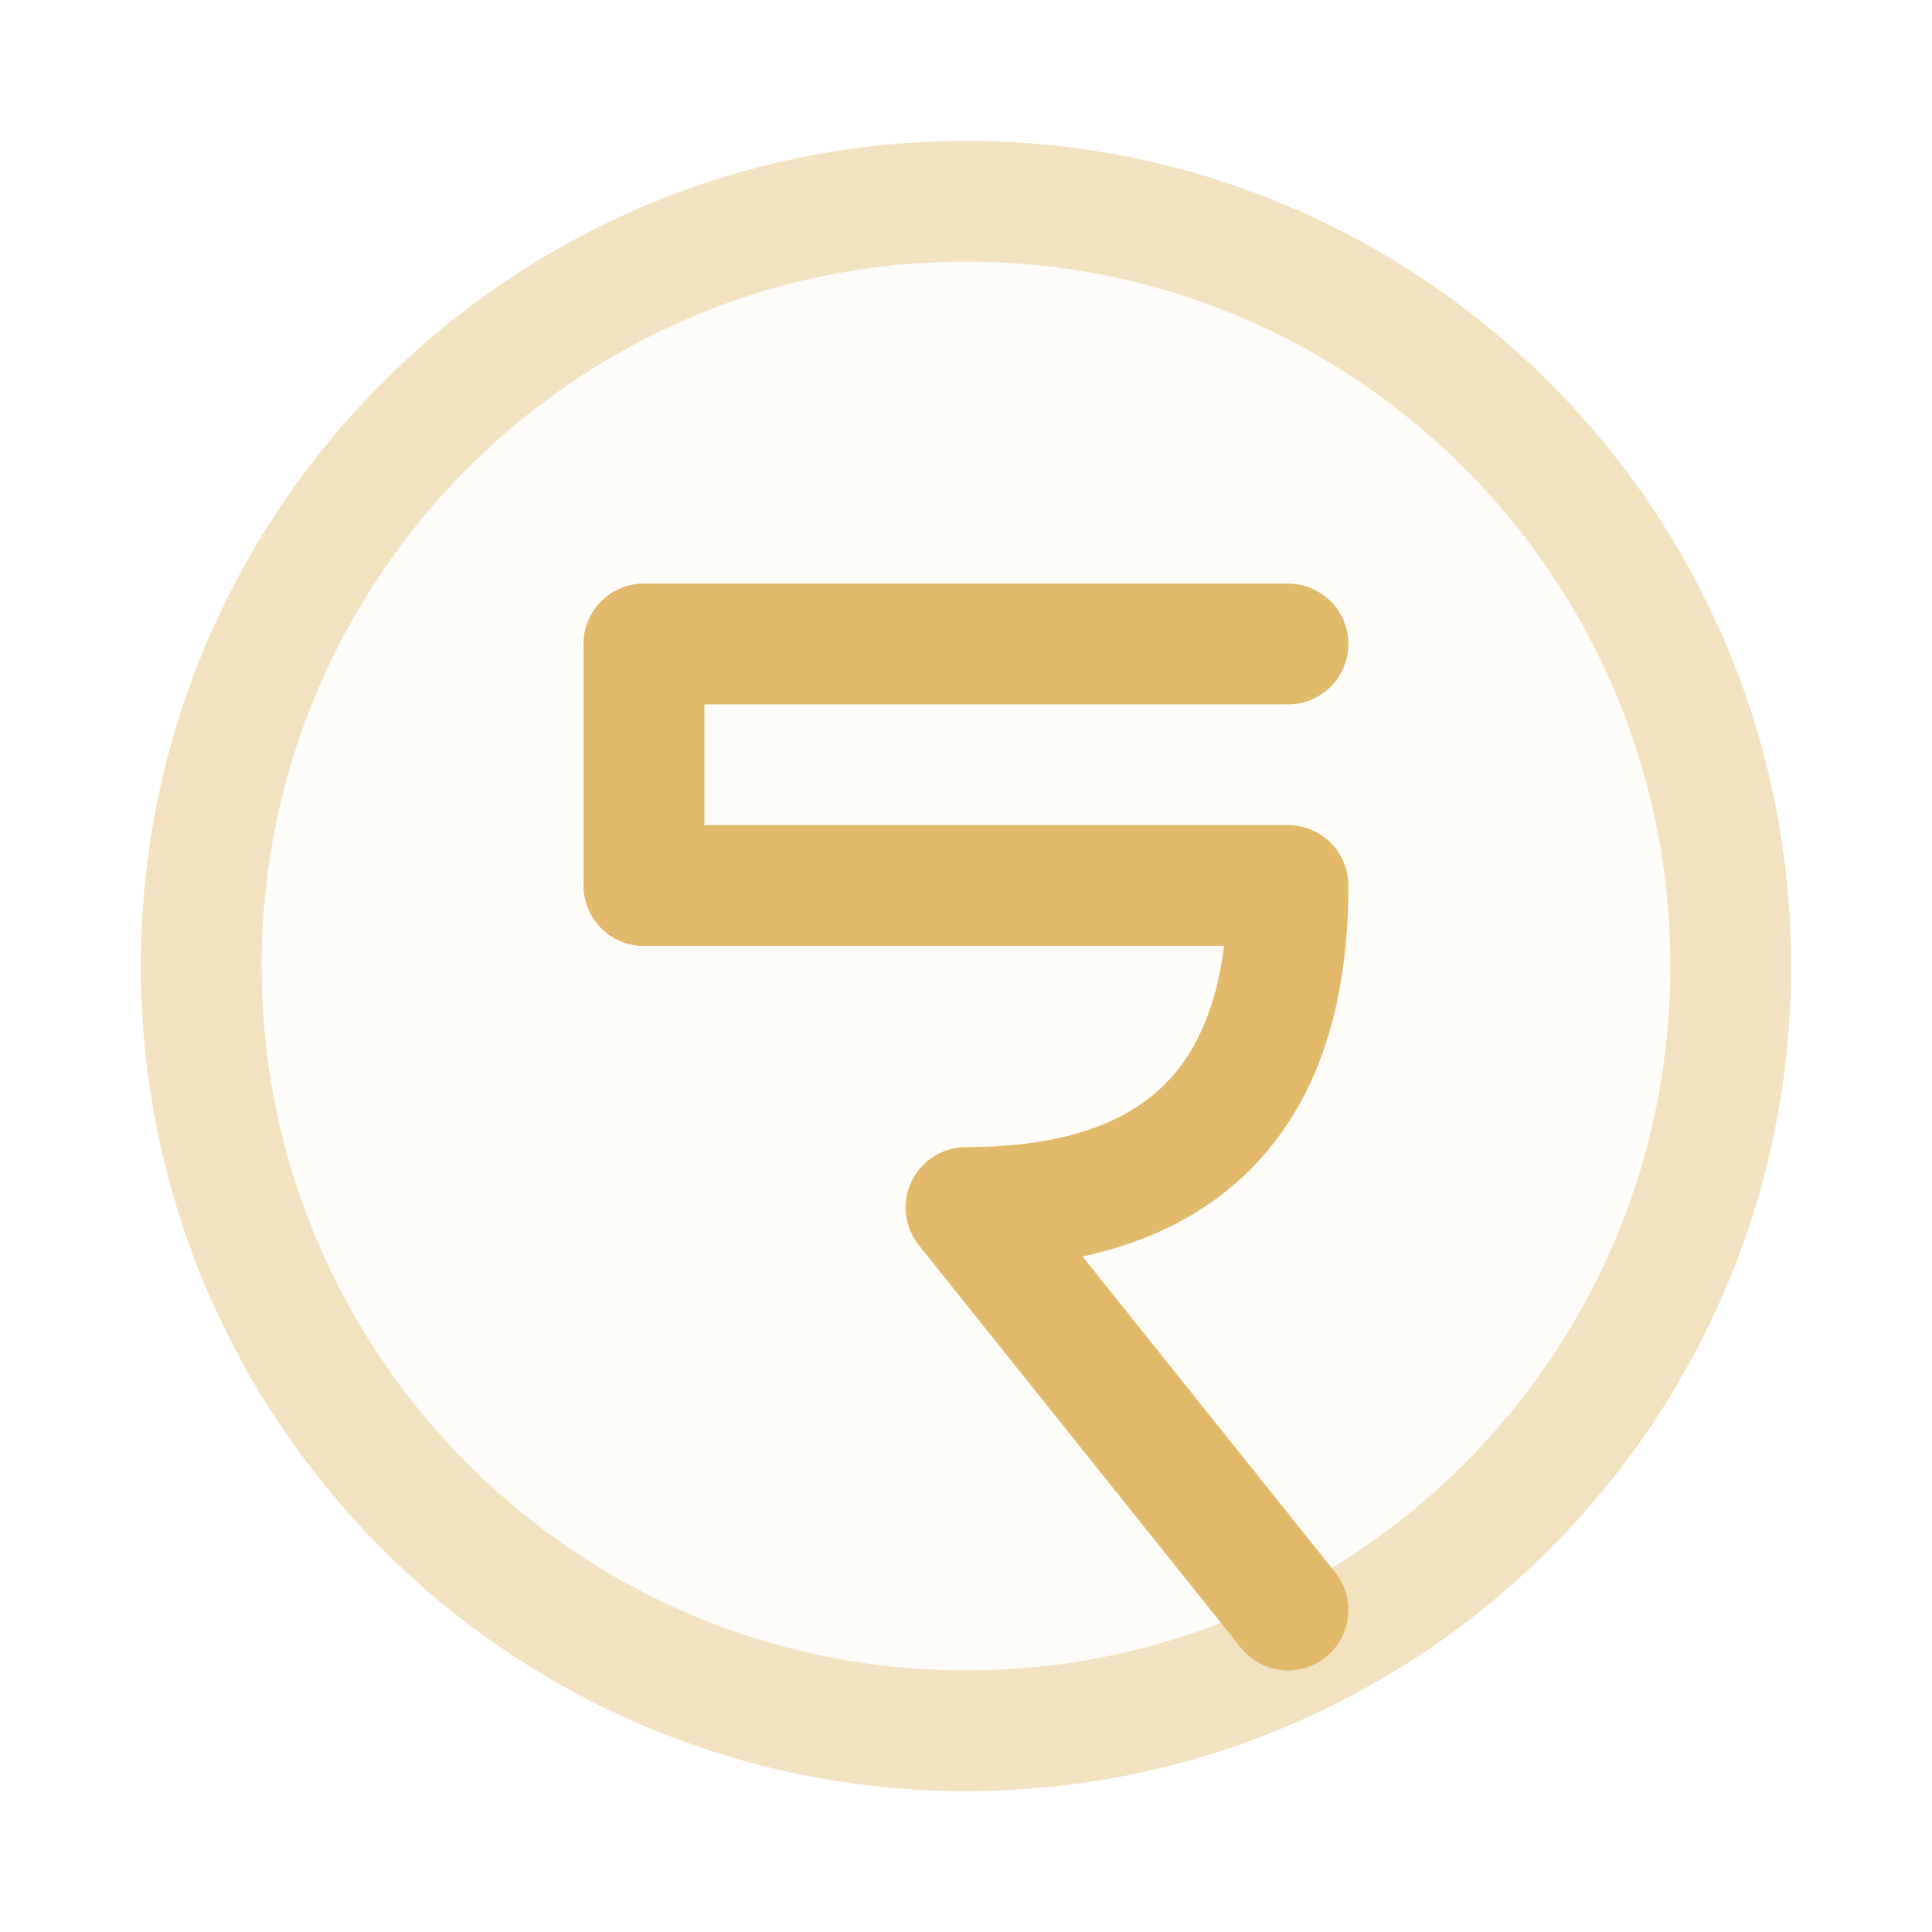
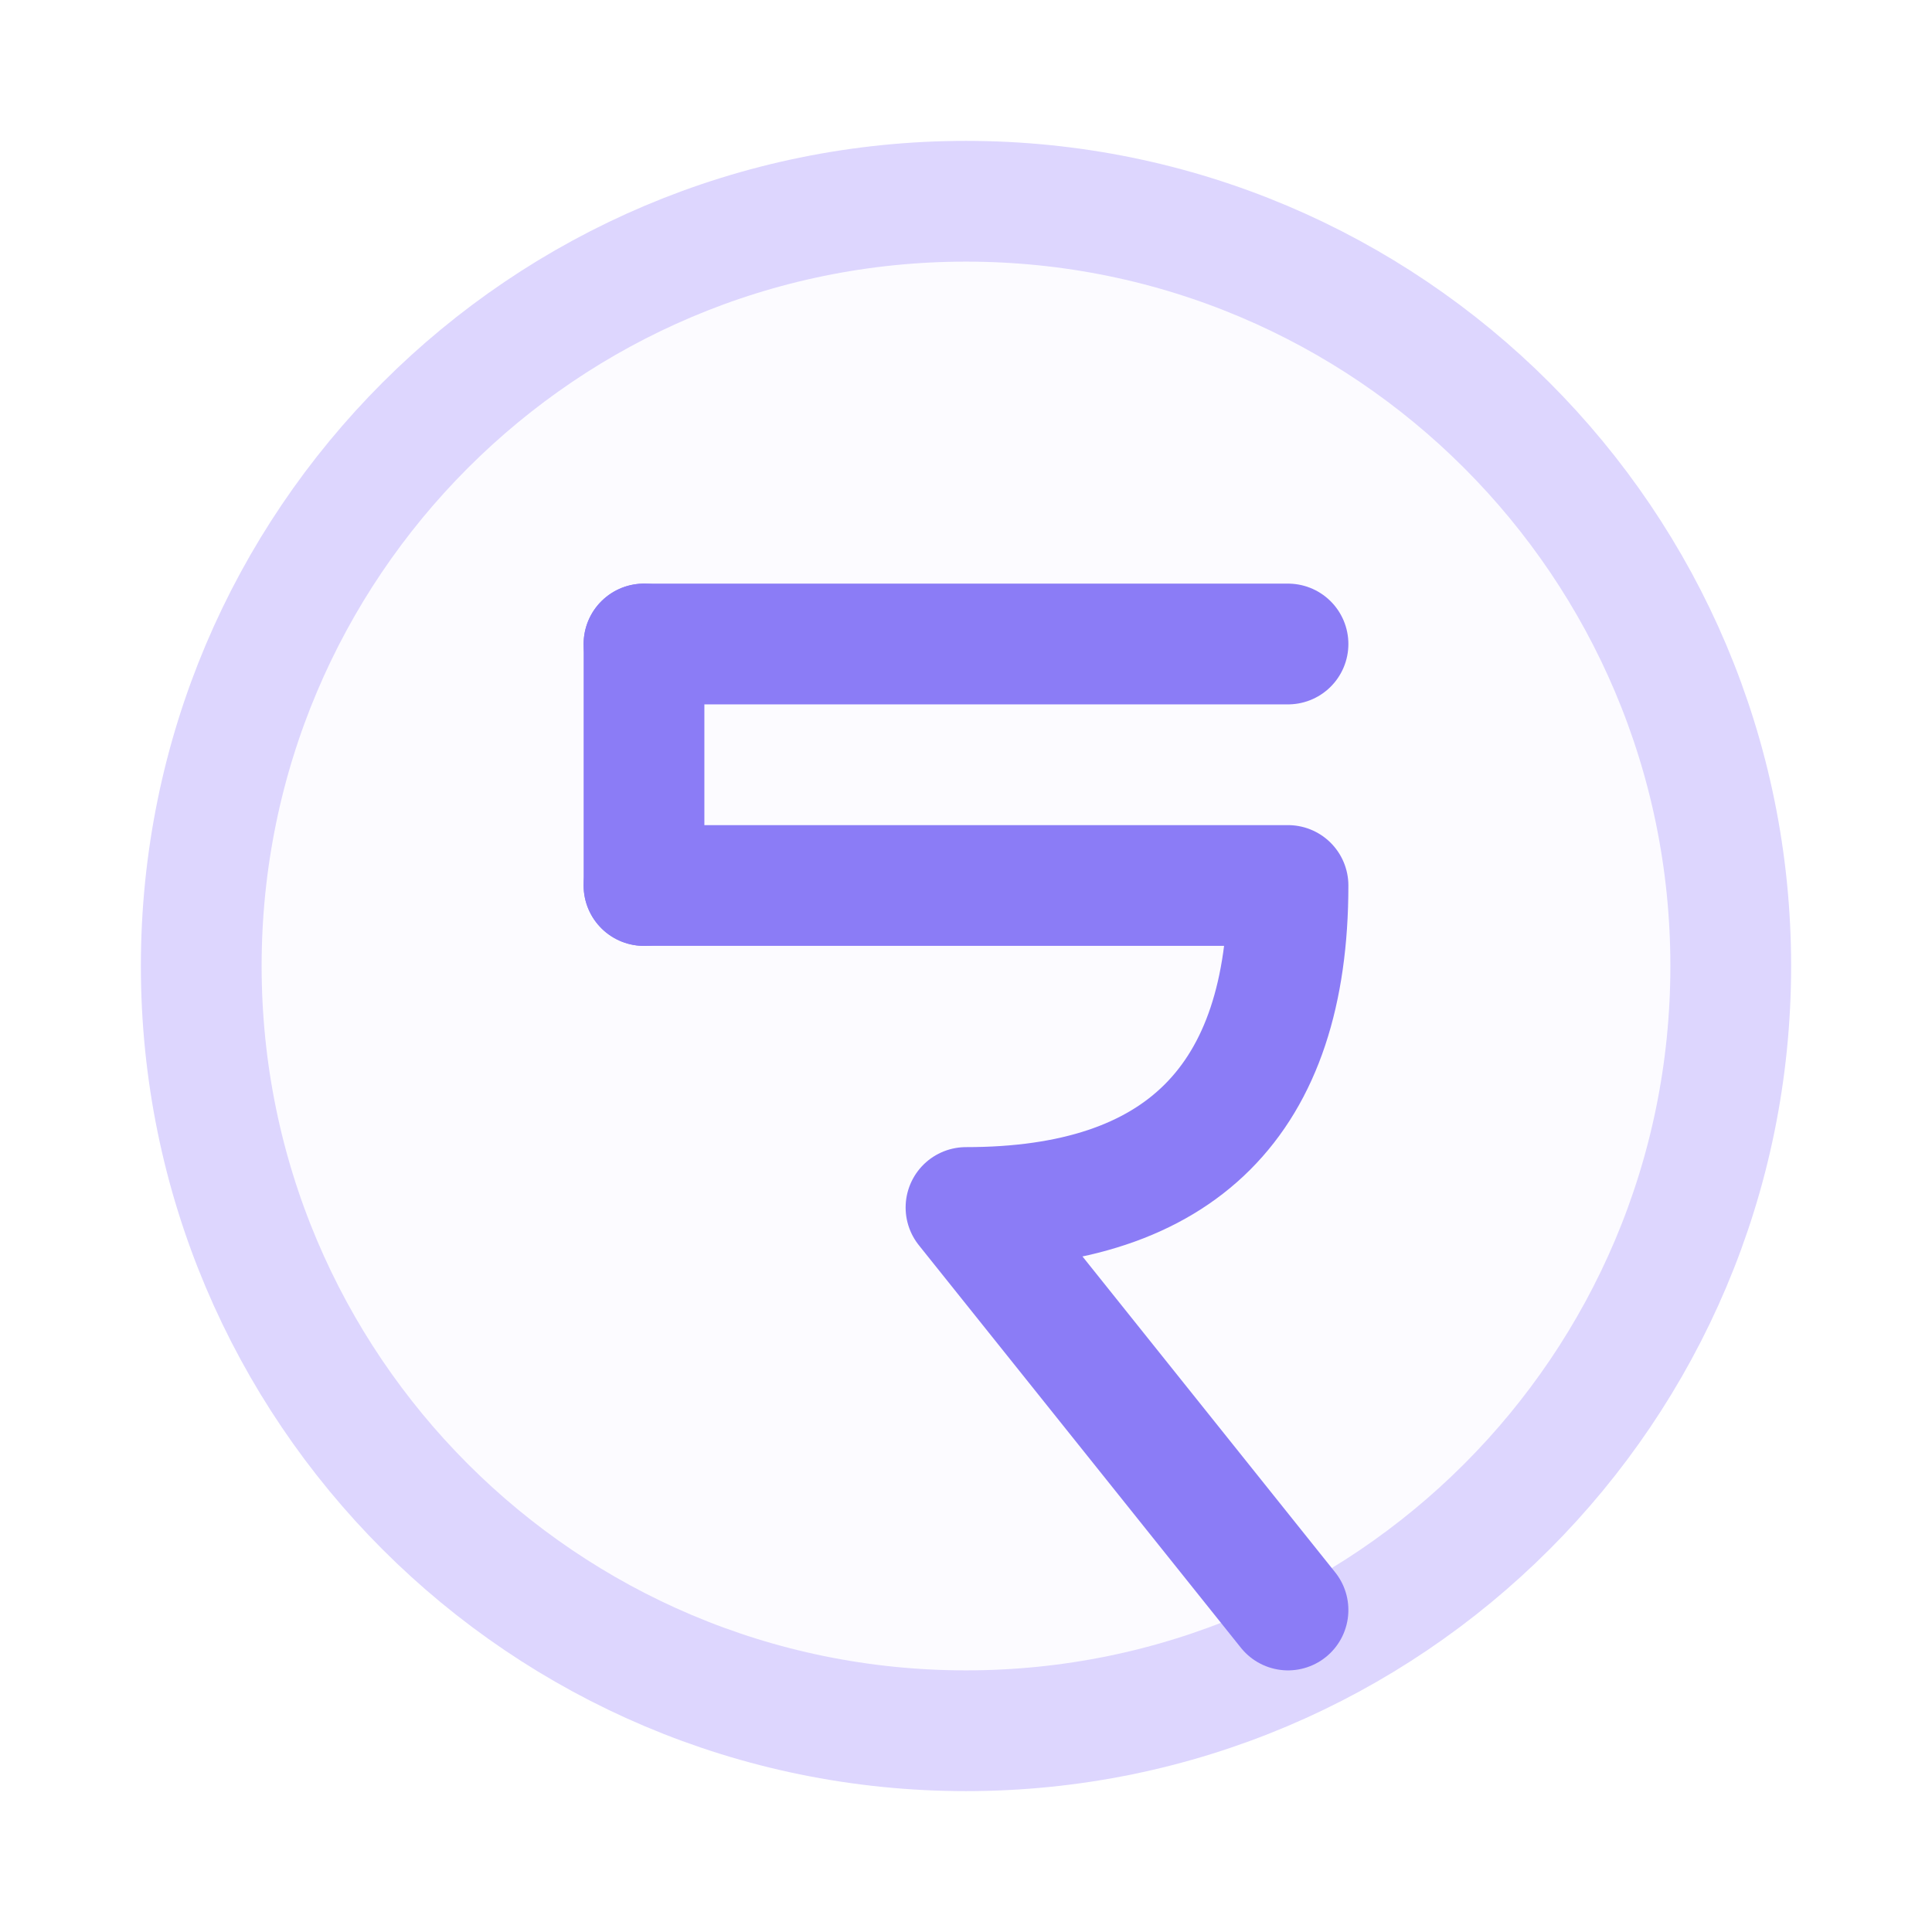
<svg xmlns="http://www.w3.org/2000/svg" width="24" height="24" viewBox="0 0 24 24" fill="none">
-   <circle cx="12" cy="12" r="9.5" stroke="#F2E2C0" stroke-width="1.5" fill="#F2E2C0" fill-opacity="0.1" />
-   <path d="M8,8 H16 M8,11 H16 Q16,15 12,15 L16,20" stroke="#E2B96A" stroke-width="1.5" fill="none" stroke-linecap="round" stroke-linejoin="round" />
-   <line x1="8" y1="11" x2="8" y2="8" stroke="#E2B96A" stroke-width="1.5" stroke-linecap="round" />
+   <circle cx="12" cy="12" r="9.5" stroke="#DDD6FE" stroke-width="1.5" fill="#DDD6FE" fill-opacity="0.1" />
+   <path d="M8,8 H16 M8,11 H16 Q16,15 12,15 L16,20" stroke="#8B7CF6" stroke-width="1.5" fill="none" stroke-linecap="round" stroke-linejoin="round" />
+   <line x1="8" y1="11" x2="8" y2="8" stroke="#8B7CF6" stroke-width="1.5" stroke-linecap="round" />
</svg>
